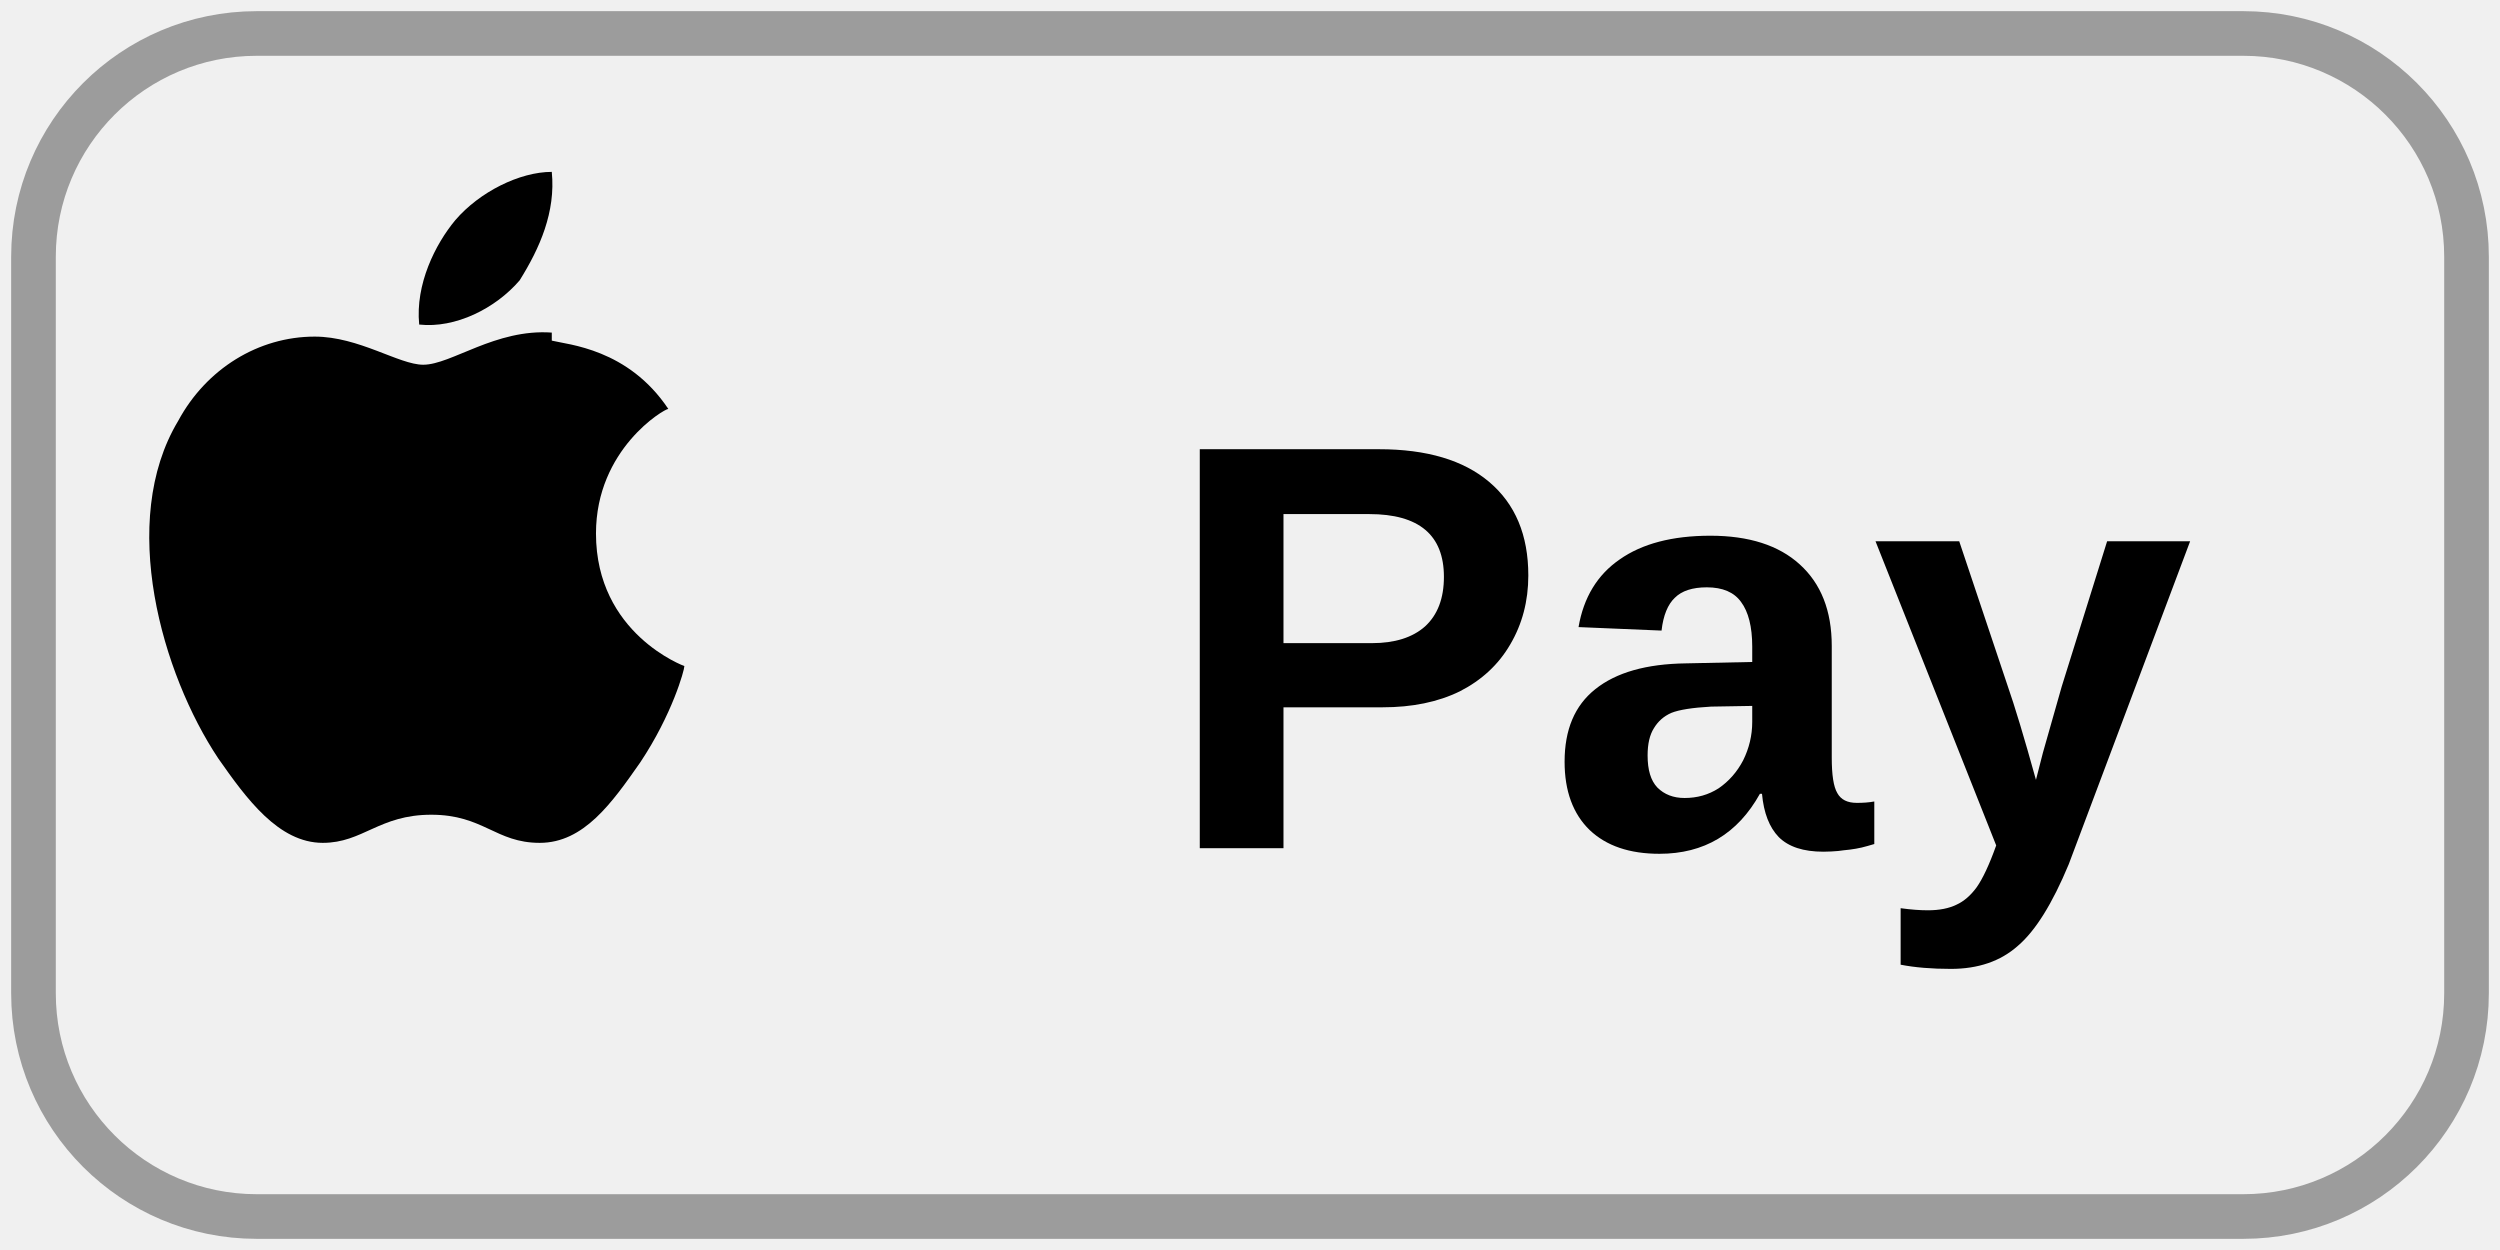
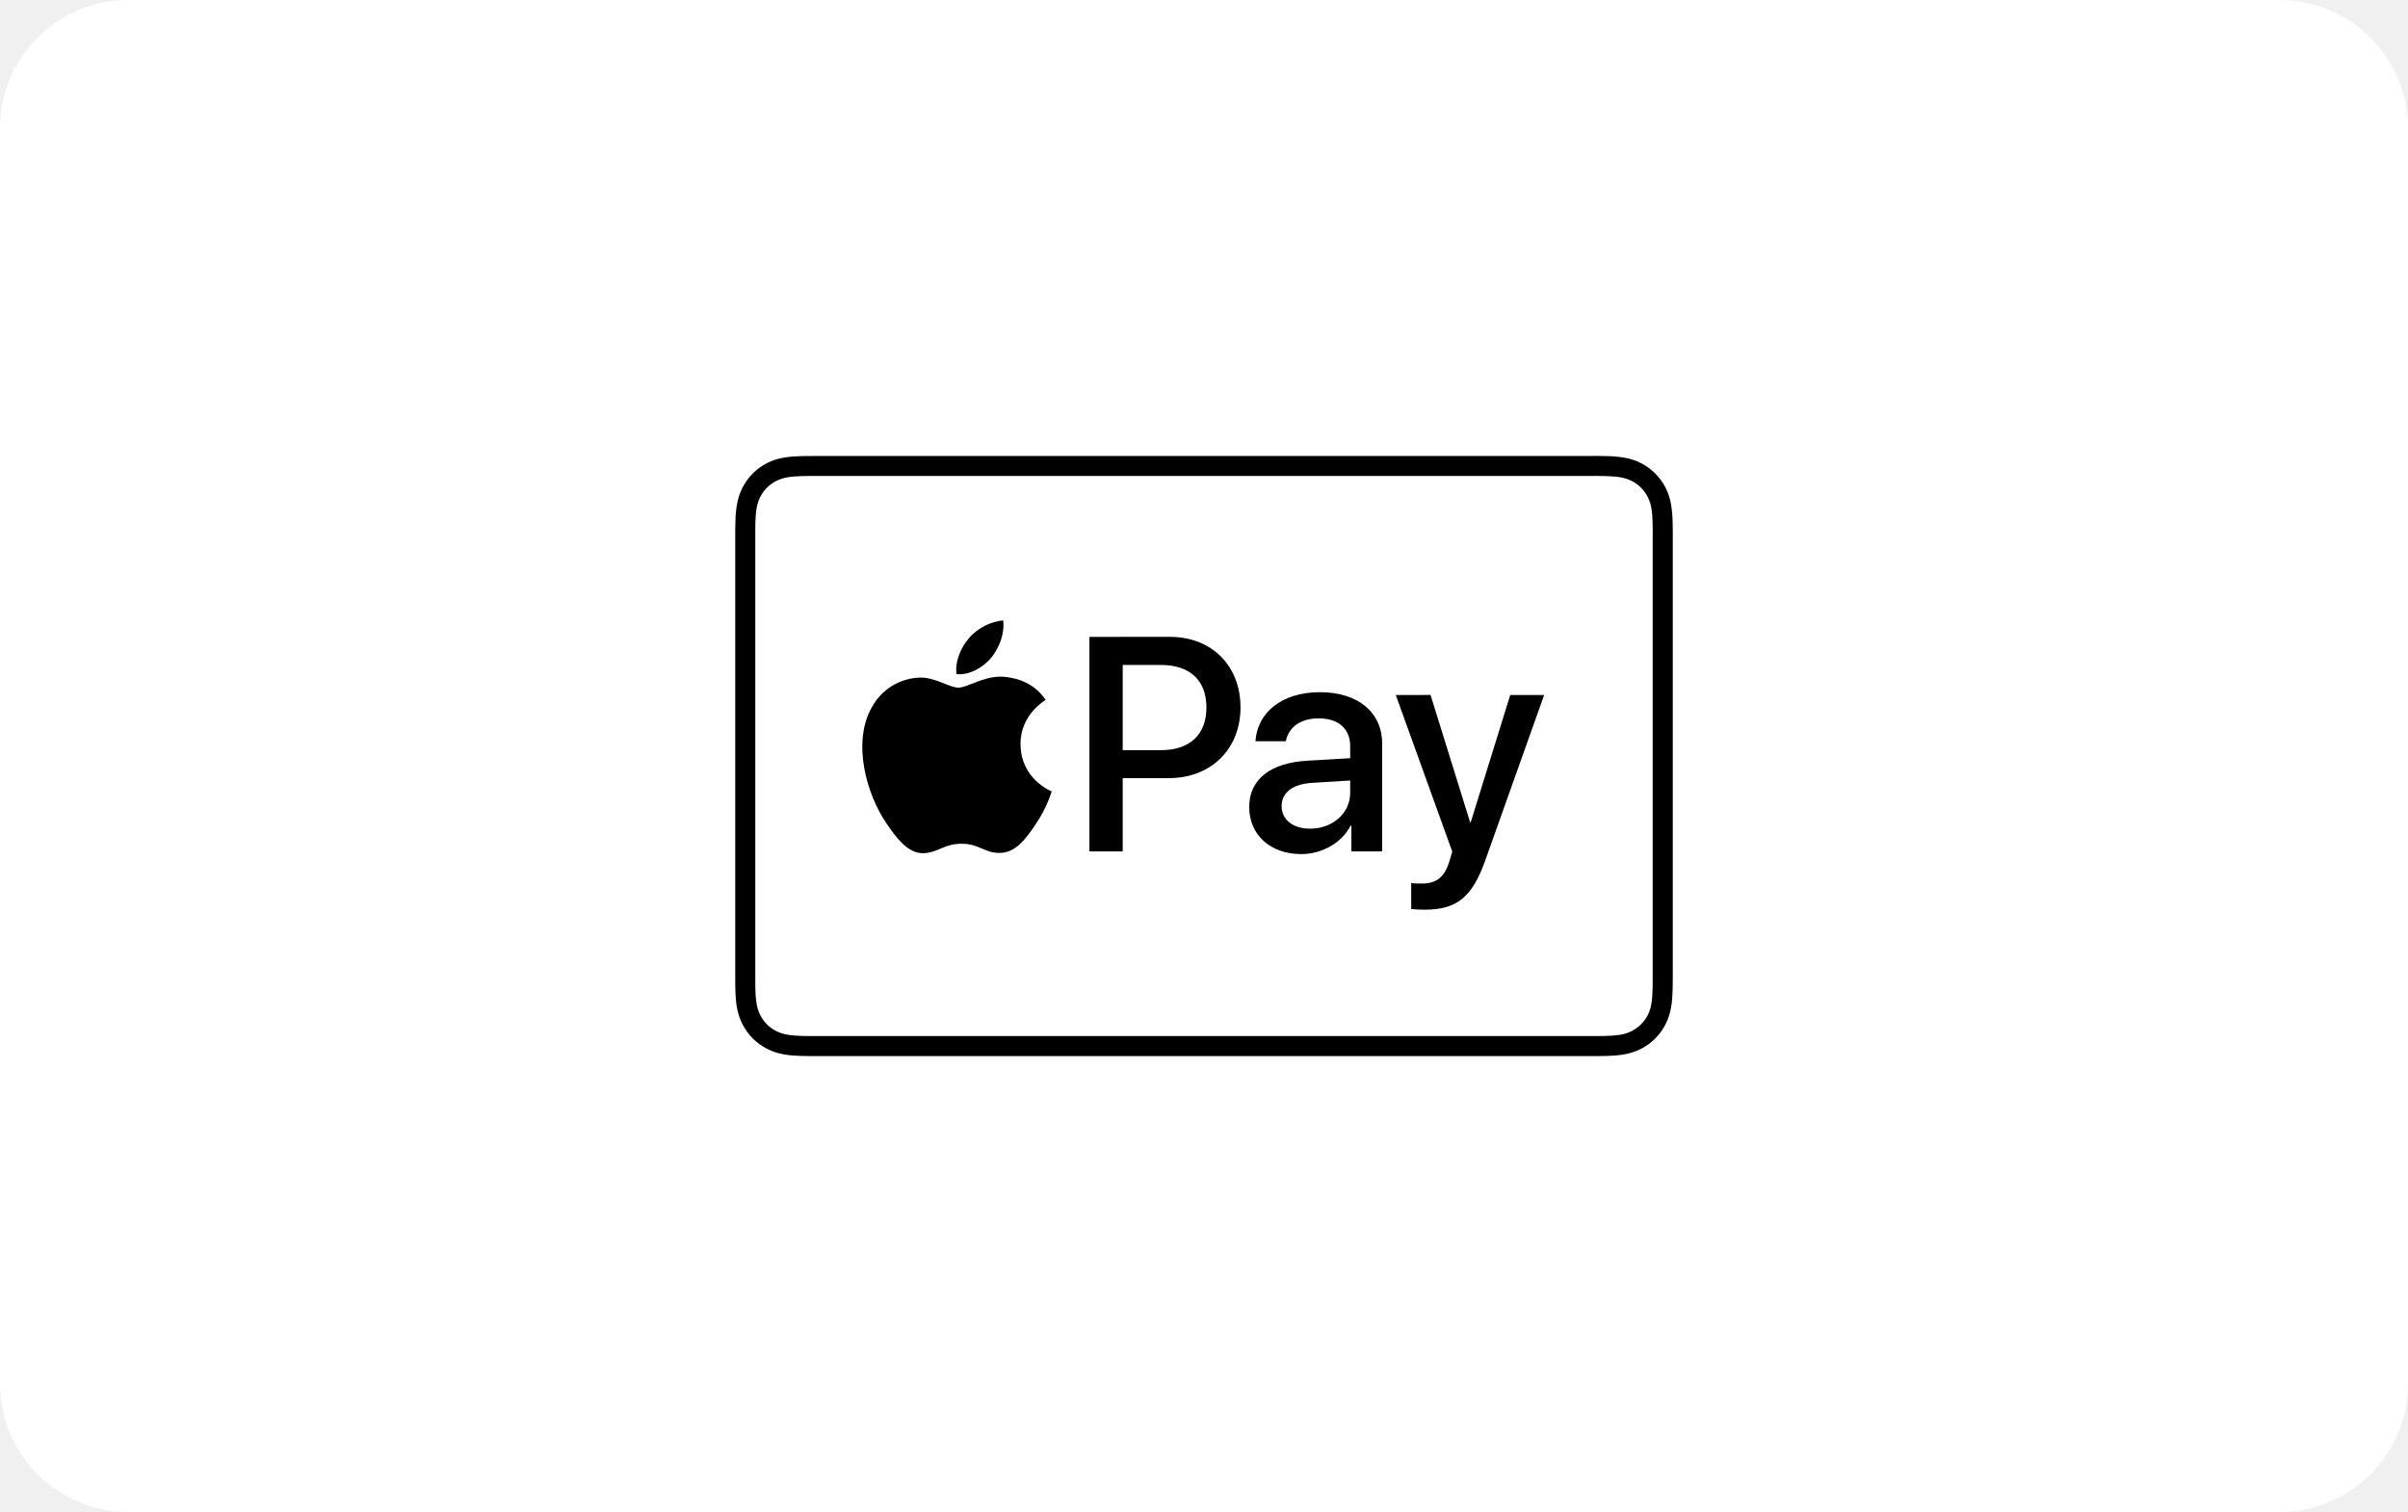
- <svg xmlns="http://www.w3.org/2000/svg" viewBox="0 0 56 28" width="56" height="28" role="img" aria-label="Pay">
-   <rect x=".75" y=".75" width="54.5" height="26.5" rx="5" fill="none" stroke="currentColor" stroke-opacity=".35" stroke-width="1" />
-   <path d="M19.6 9.2c-.6.7-1.6 1.2-2.5 1.1-.1-1 .4-2 .9-2.6.6-.7 1.6-1.2 2.4-1.2.1 1-.3 1.9-.8 2.7zm.8 1.3c-1.4-.1-2.5.8-3.2.8-.6 0-1.6-.7-2.7-.7-1.4 0-2.7.8-3.4 2.1-1.5 2.5-.4 6.3 1 8.4.7 1 1.5 2.1 2.6 2.1 1 0 1.4-.7 2.7-.7s1.6.7 2.7.7c1.1 0 1.8-1 2.5-2 .8-1.2 1.1-2.3 1.1-2.4 0 0-2.2-.8-2.2-3.3 0-2.1 1.7-3.1 1.8-3.1-1-1.5-2.5-1.6-2.9-1.7z" fill="currentColor" transform="translate(-6 -2) scale(.9)" />
-   <text x="26" y="19" font-family="Hanken Grotesk, Helvetica Neue, Arial, sans-serif" font-size="13" font-weight="600" fill="currentColor">Pay</text>
+ <svg xmlns="http://www.w3.org/2000/svg" viewBox="0 0 750 471" role="img" aria-label="Apple Pay">
+   <rect width="750" height="471" rx="40" fill="#FFFFFF" />
+   <path transform="translate(229.0 89.5) scale(12.167)" fill="#000000" d="M2.15 4.318a42.16 42.16 0 0 0-.454.003c-.15.005-.303.013-.452.04a1.44 1.44 0 0 0-1.06.772c-.07.138-.114.278-.14.43-.028.148-.037.3-.04.45A10.2 10.2 0 0 0 0 6.222v11.557c0 .07.002.138.003.207.004.15.013.303.04.452.027.15.072.291.142.429a1.436 1.436 0 0 0 .63.63c.138.07.278.115.43.142.148.027.3.036.45.04l.208.003h20.194l.207-.003c.15-.004.303-.013.452-.04.15-.027.291-.071.428-.141a1.432 1.432 0 0 0 .631-.631c.07-.138.115-.278.141-.43.027-.148.036-.3.04-.45.002-.07.003-.138.003-.208l.001-.246V6.221c0-.07-.002-.138-.004-.207a2.995 2.995 0 0 0-.04-.452 1.446 1.446 0 0 0-1.2-1.201 3.022 3.022 0 0 0-.452-.04 10.448 10.448 0 0 0-.453-.003zm0 .512h19.942c.066 0 .131.002.197.003.115.004.25.01.375.032.109.02.2.05.287.094a.927.927 0 0 1 .407.407.997.997 0 0 1 .094.288c.022.123.028.258.031.374.002.065.003.13.003.197v11.552c0 .065 0 .13-.003.196-.003.115-.009.25-.032.375a.927.927 0 0 1-.5.693 1.002 1.002 0 0 1-.286.094 2.598 2.598 0 0 1-.373.032l-.2.003H1.906c-.066 0-.133-.002-.196-.003a2.61 2.61 0 0 1-.375-.032c-.109-.02-.2-.05-.288-.094a.918.918 0 0 1-.406-.407 1.006 1.006 0 0 1-.094-.288 2.531 2.531 0 0 1-.032-.373 9.588 9.588 0 0 1-.002-.197V6.224c0-.065 0-.131.002-.197.004-.114.01-.248.032-.375.02-.108.05-.199.094-.287a.925.925 0 0 1 .407-.406 1.03 1.03 0 0 1 .287-.094c.125-.022.26-.029.375-.032.065-.002.131-.002.196-.003zm4.71 3.7c-.3.016-.668.199-.88.456-.191.22-.36.58-.316.918.338.03.675-.169.888-.418.205-.258.345-.603.308-.955zm2.207.42v5.493h.852v-1.877h1.18c1.078 0 1.835-.739 1.835-1.812 0-1.07-.742-1.805-1.808-1.805zm.852.719h.982c.739 0 1.161.396 1.161 1.089 0 .692-.422 1.092-1.164 1.092h-.979zm-3.154.3c-.45.01-.83.28-1.05.28-.235 0-.593-.264-.981-.257a1.446 1.446 0 0 0-1.23.747c-.527.908-.139 2.255.374 2.995.249.366.549.769.944.754.373-.014.52-.242.973-.242.454 0 .586.242.98.235.41-.007.667-.366.915-.733.286-.417.403-.82.41-.841-.007-.008-.79-.308-.797-1.209-.008-.754.615-1.113.644-1.135-.352-.52-.9-.578-1.09-.593a1.123 1.123 0 0 0-.092-.002zm8.204.397c-.99 0-1.606.533-1.652 1.256h.777c.072-.358.369-.586.845-.586.502 0 .803.266.803.711v.309l-1.097.064c-.951.054-1.488.484-1.488 1.184 0 .72.548 1.207 1.332 1.207.526 0 1.032-.281 1.264-.727h.019v.659h.788v-2.76c0-.803-.62-1.317-1.591-1.317zm1.94.072l1.446 4.009c0 .003-.073.24-.073.247-.125.41-.33.571-.711.571-.069 0-.206 0-.267-.015v.666c.06.011.267.019.335.019.83 0 1.226-.312 1.568-1.283l1.5-4.214h-.868l-1.012 3.259h-.015l-1.013-3.26zm-1.167 2.189v.316c0 .521-.45.917-1.024.917-.442 0-.731-.228-.731-.579 0-.342.278-.56.769-.593z" />
</svg>
